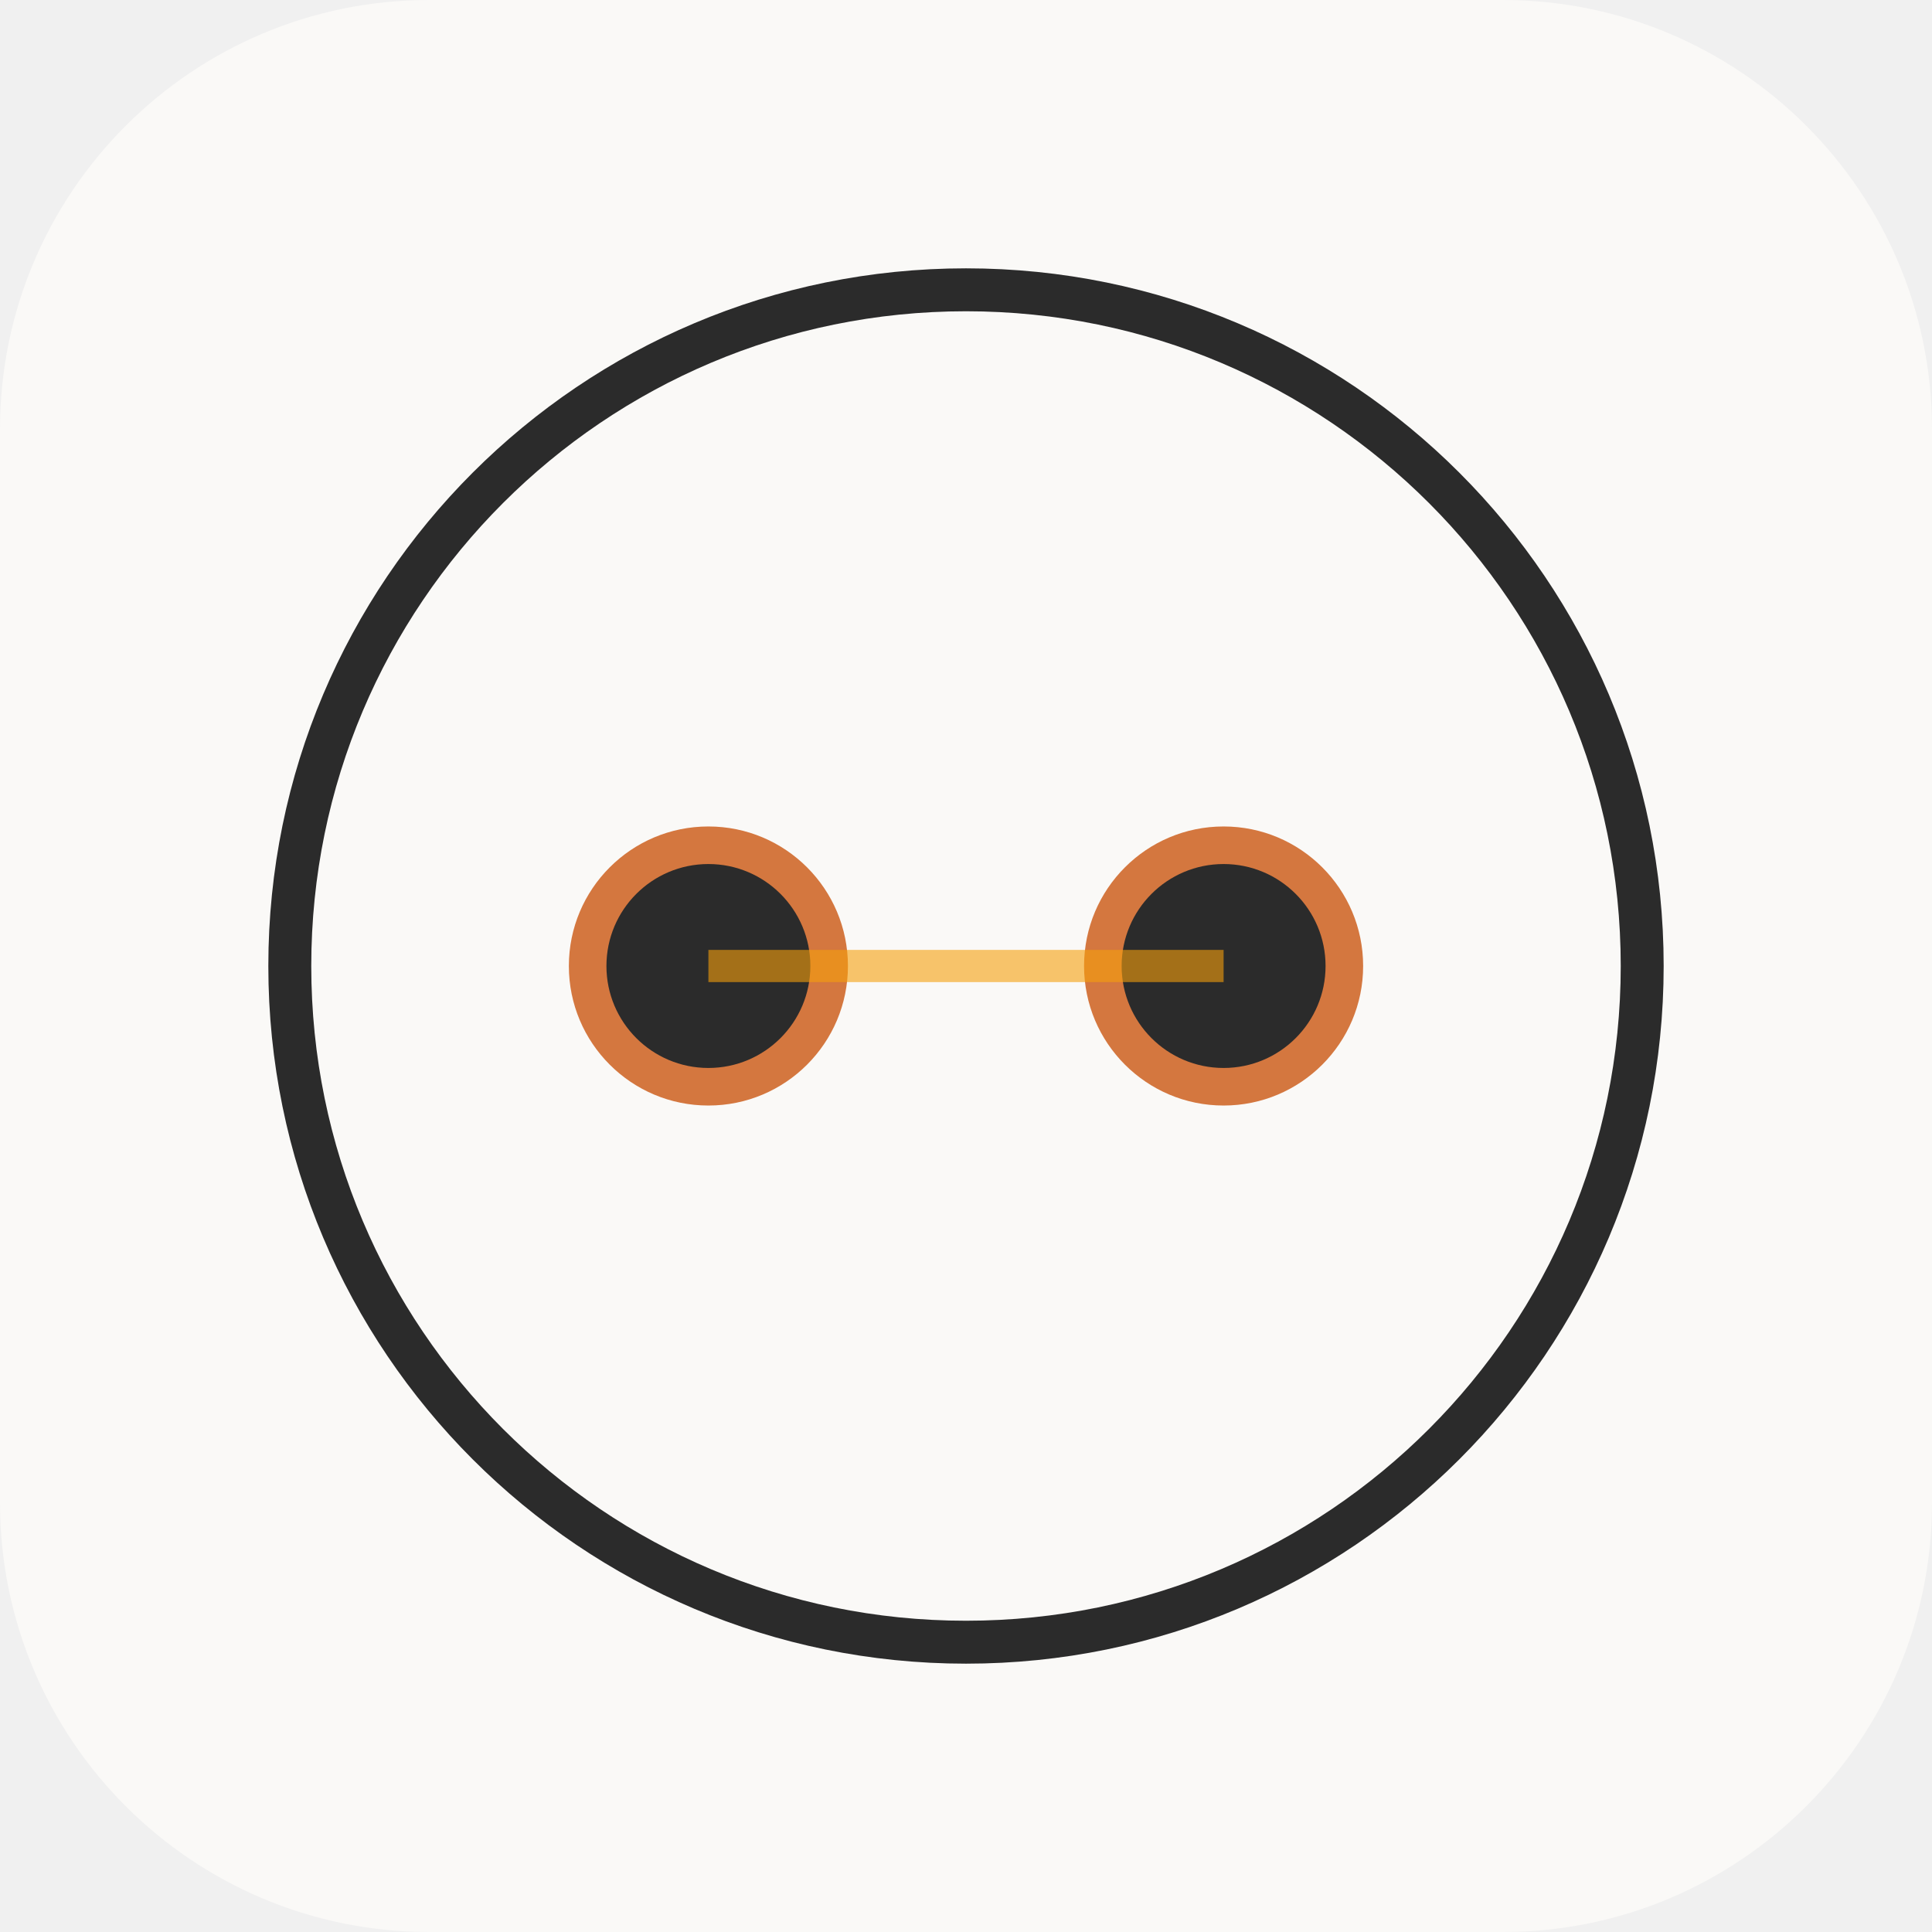
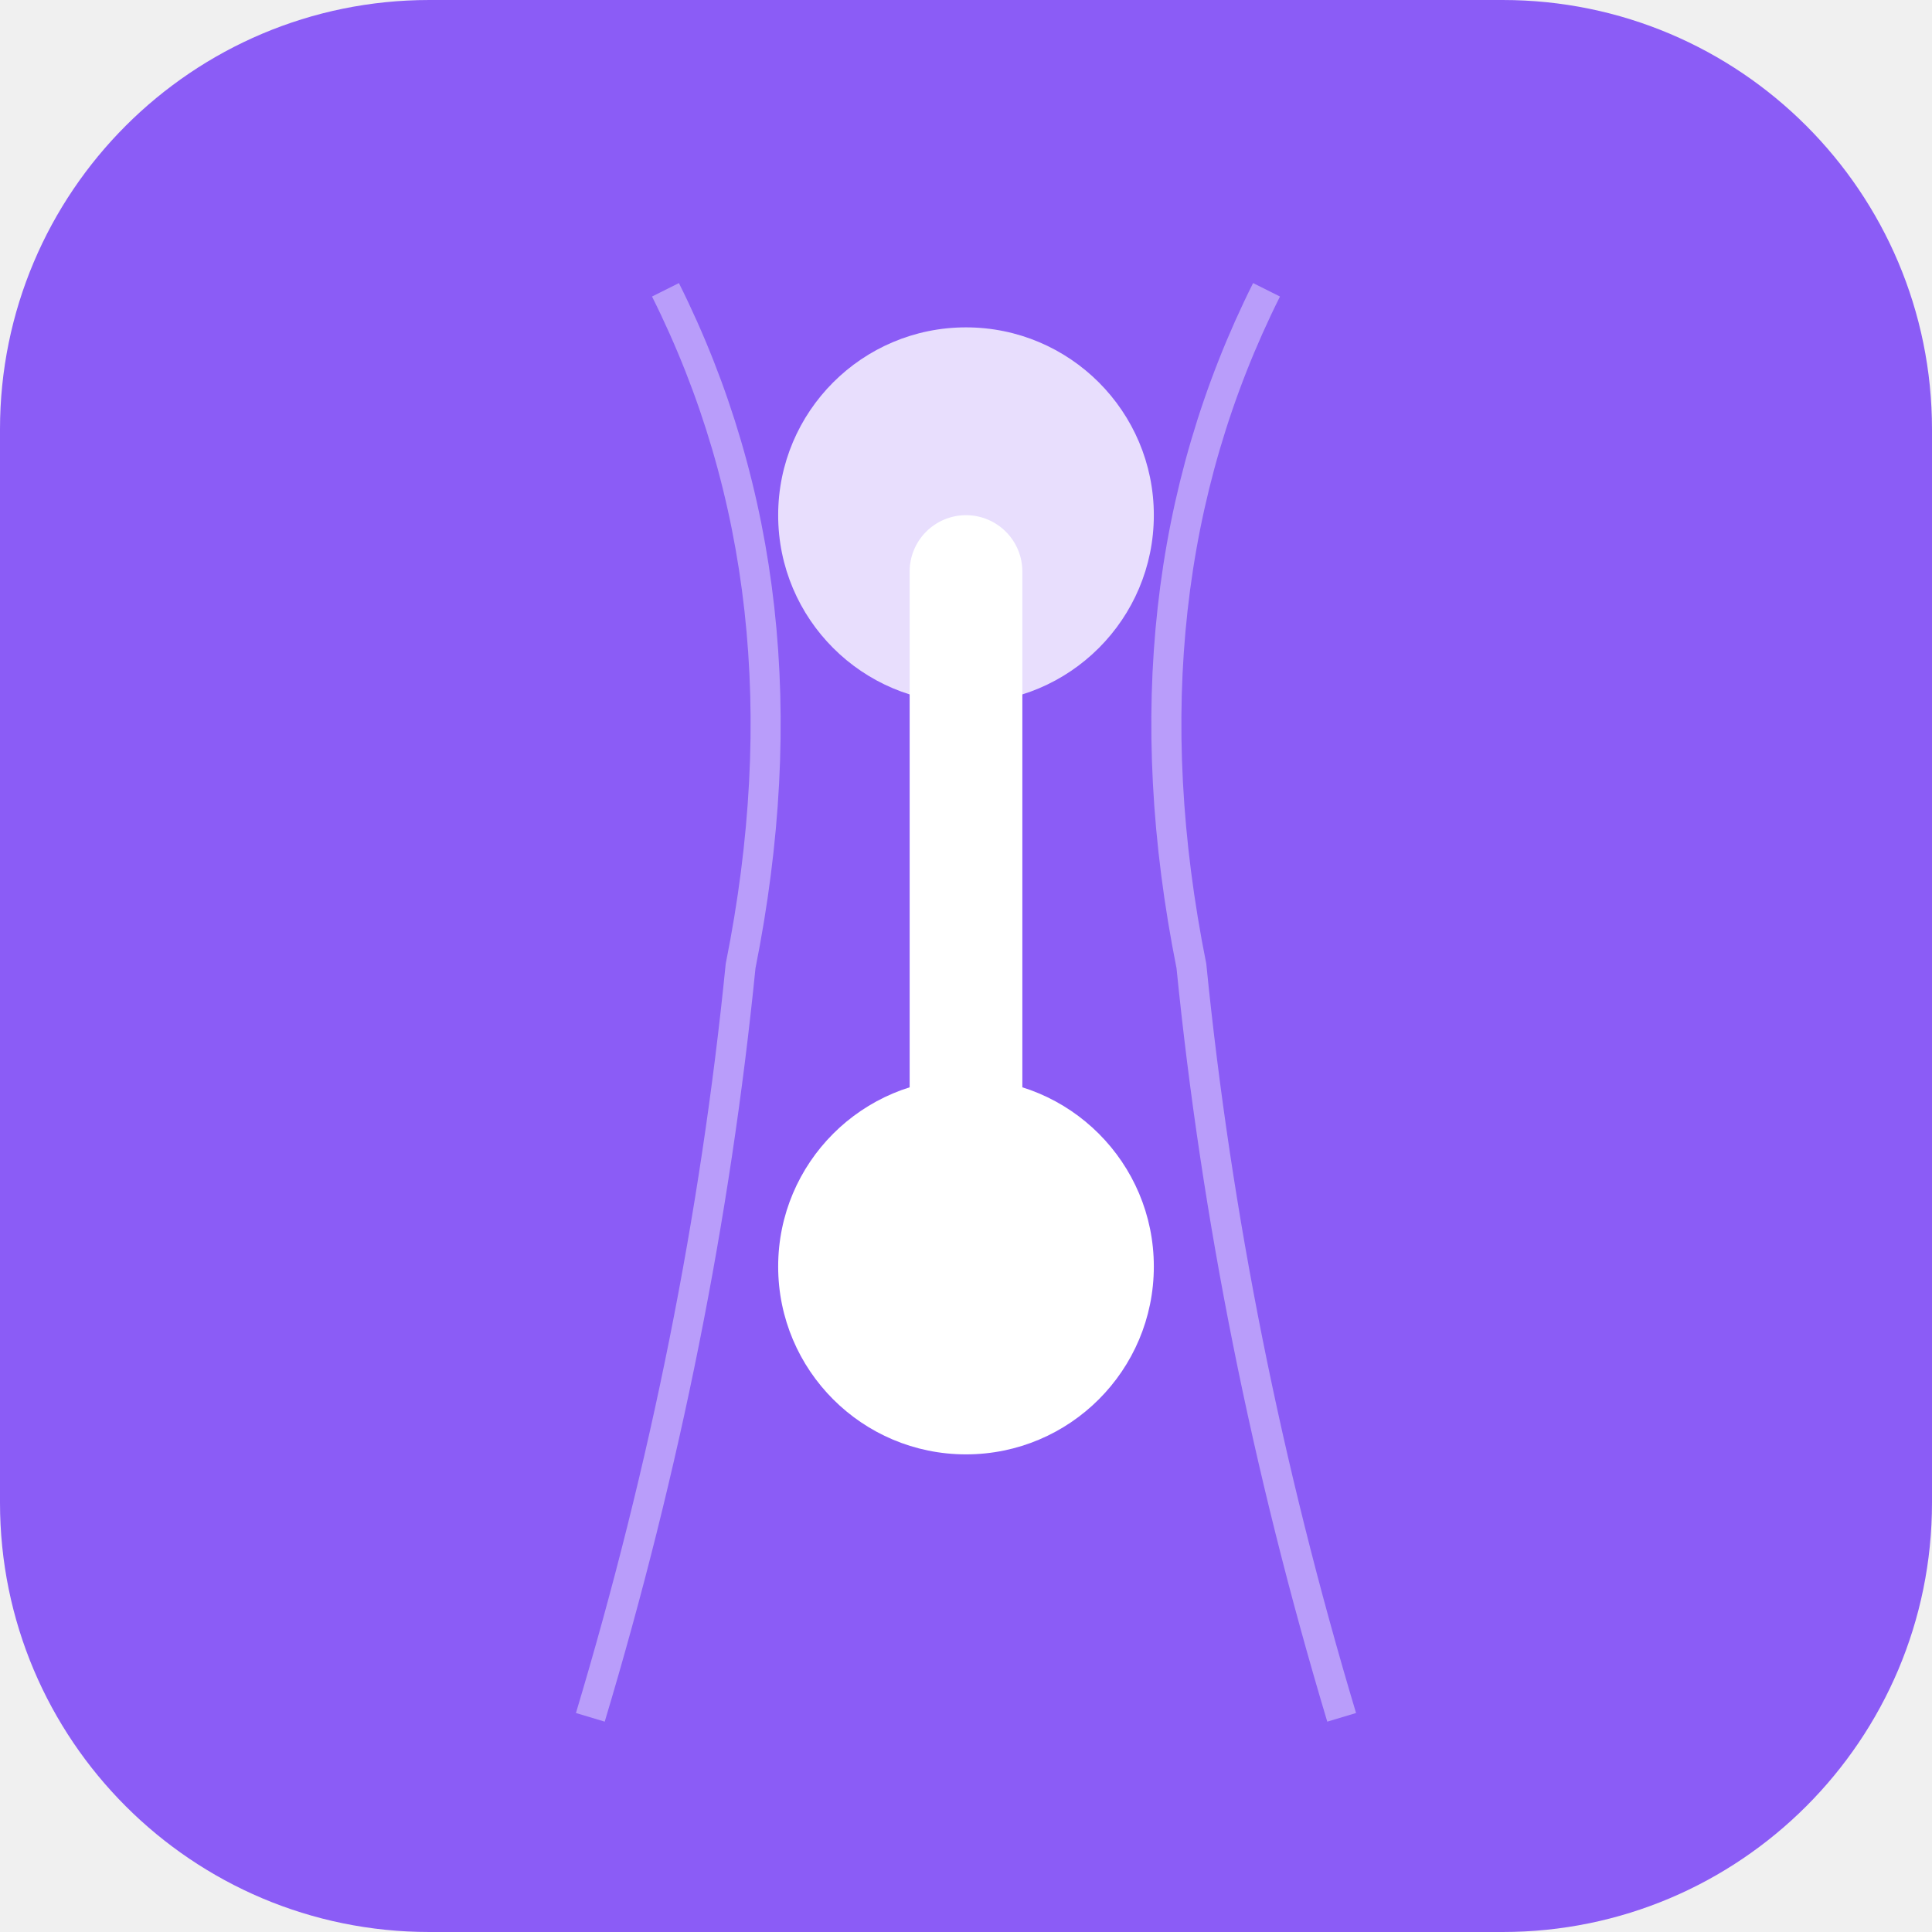
<svg xmlns="http://www.w3.org/2000/svg" width="180" height="180">
-   <rect width="180" height="180" fill="#faf9f7" rx="40" />
-   <g transform="translate(90, 90)">
-     <circle cx="0" cy="0" r="63" fill="none" stroke="#2B2B2B" stroke-width="4" />
-     <circle cx="-24" cy="0" r="13" fill="#d4773f" />
-     <circle cx="-24" cy="0" r="9.5" fill="#2B2B2B" />
-     <circle cx="24" cy="0" r="13" fill="#d4773f" />
-     <circle cx="24" cy="0" r="9.5" fill="#2B2B2B" />
-     <rect x="-24" y="-1.5" width="48" height="3" fill="#f59e0b" opacity="0.6" />
+   <rect width="180" height="180" fill="#8b5cf6" rx="40" />
+   <g transform="translate(90, 90) scale(0.35)">
+     <circle cx="0" cy="80" r="50" fill="white" />
+     <rect x="-15" y="-120" width="30" height="200" fill="white" rx="15" />
+     <circle cx="0" cy="-120" r="50" fill="white" opacity="0.8" />
+     <path d="M -80,-180 Q -40,-100 -60,0 Q -70,100 -100,200" stroke="white" stroke-width="8" fill="none" opacity="0.4" />
+     <path d="M 80,-180 Q 40,-100 60,0 Q 70,100 100,200" stroke="white" stroke-width="8" fill="none" opacity="0.4" />
  </g>
</svg>
